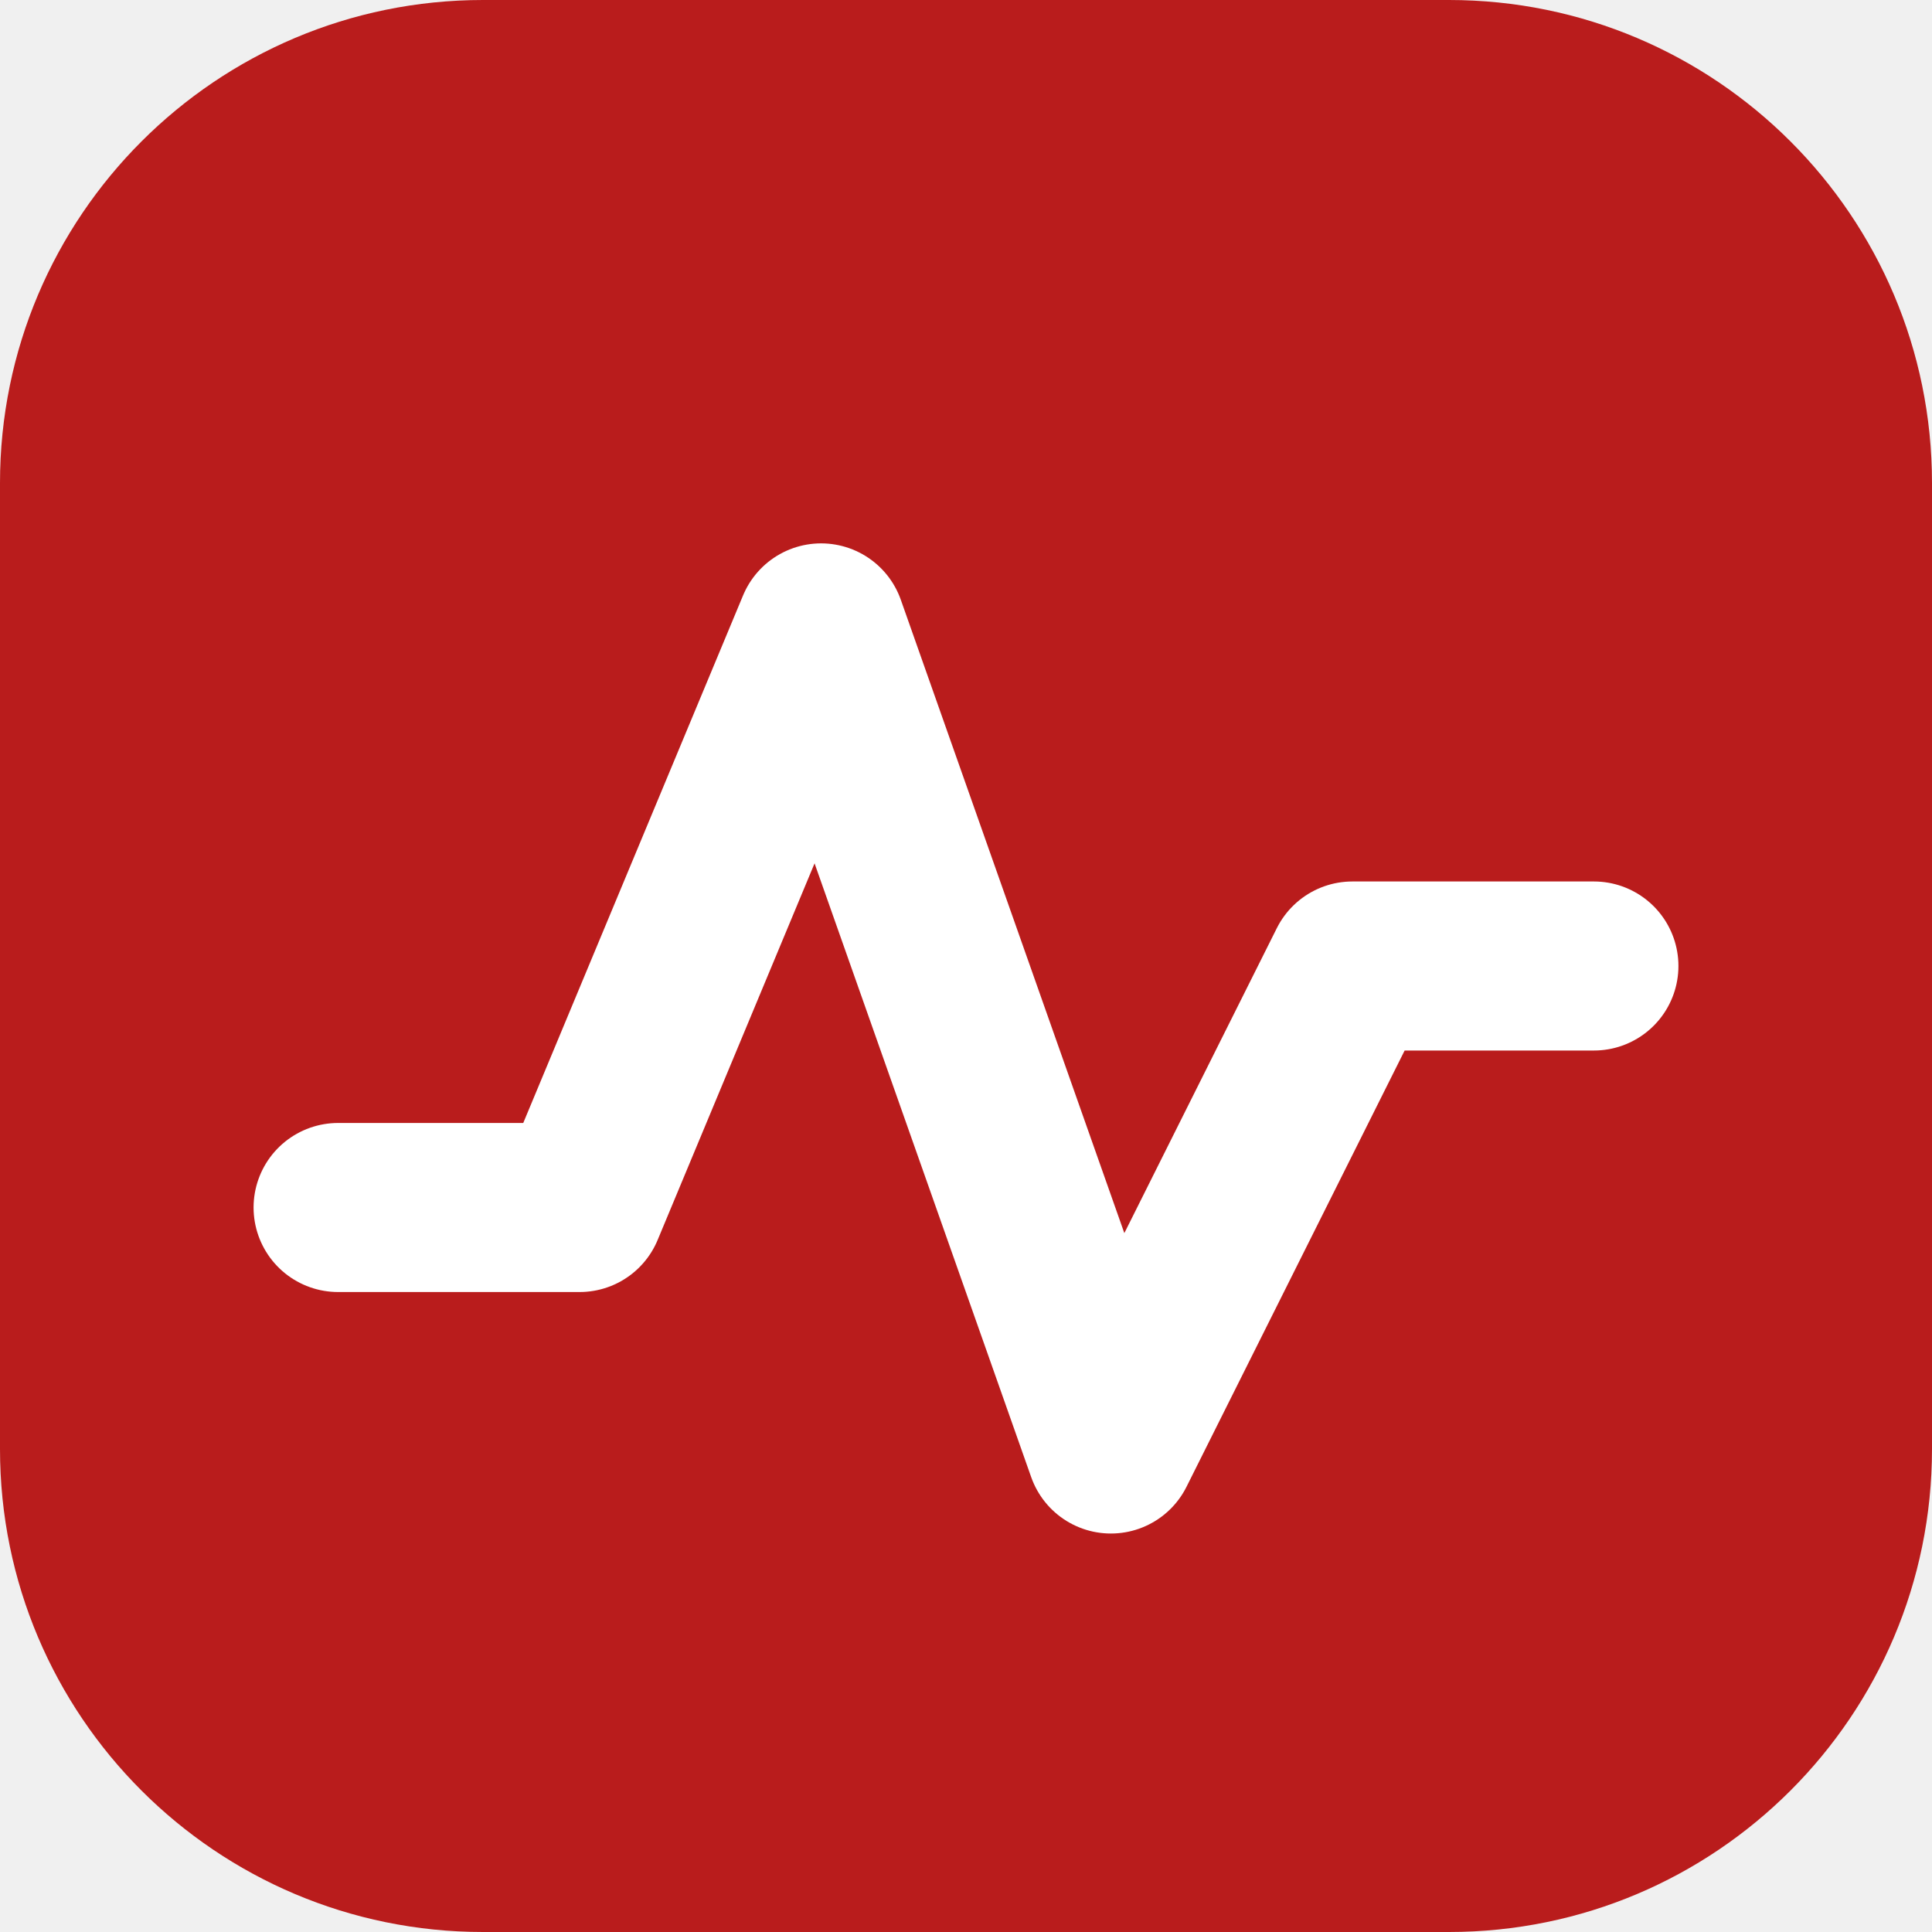
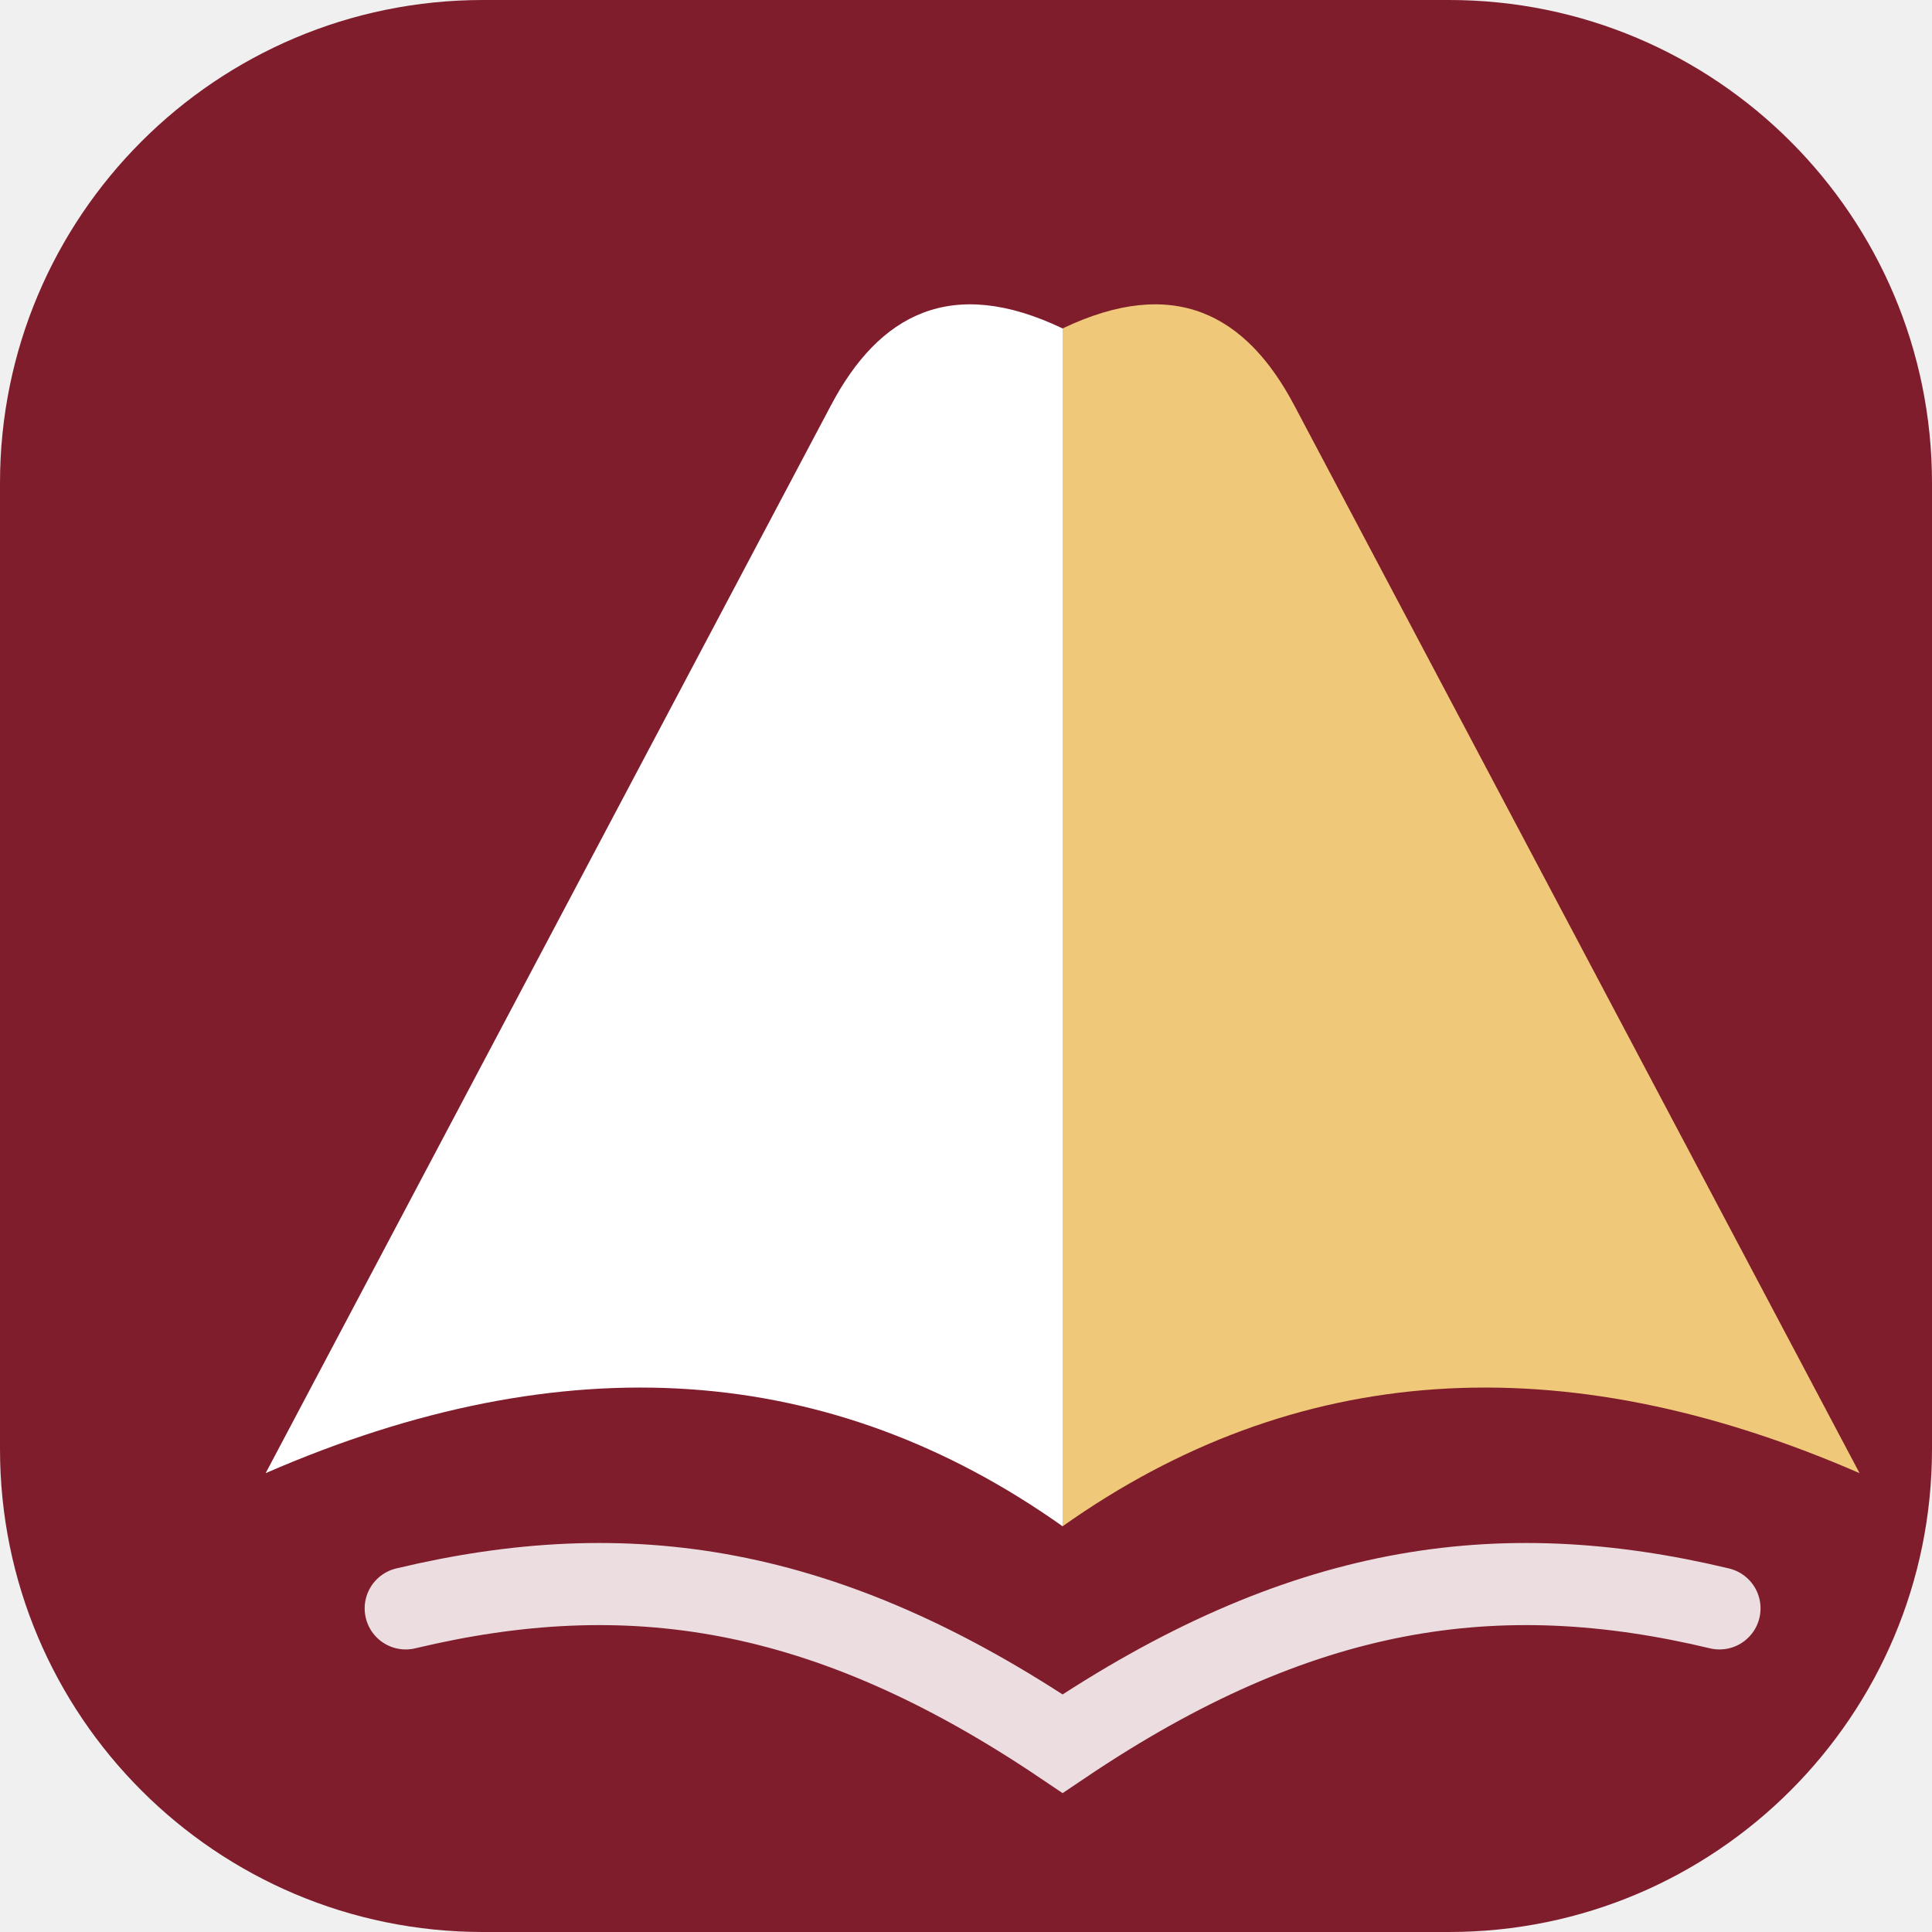
<svg xmlns="http://www.w3.org/2000/svg" viewBox="0 0 40 40" fill="none">
-   <rect width="40" height="40" rx="10" fill="#B91C1C" />
-   <path d="M7 25h5l5-12 6 17 5-10h5" stroke="#fff" stroke-width="3.5" stroke-linecap="round" stroke-linejoin="round" />
+   <rect width="40" height="40" rx="10" fill="#7F1D2D" />
+   <path d="M5.5 30.5 17.2 8.4c1-1.9 2.5-2.7 4.8-1.6v24.8c-4.8-3.4-10.3-3.8-16.5-1.1Z" fill="#fff" />
+   <path d="M22 6.8c2.3-1.1 3.8-.3 4.8 1.6l11.7 22.1c-6.2-2.7-11.7-2.3-16.5 1.1V6.8Z" fill="#F0C879" />
+   <path d="M8.4 33.3c4.6-1.1 8.7-.5 13.6 2.8 4.9-3.3 9-3.9 13.6-2.8" stroke="#fff" stroke-width="1.7" stroke-linecap="round" opacity=".85" />
</svg>
